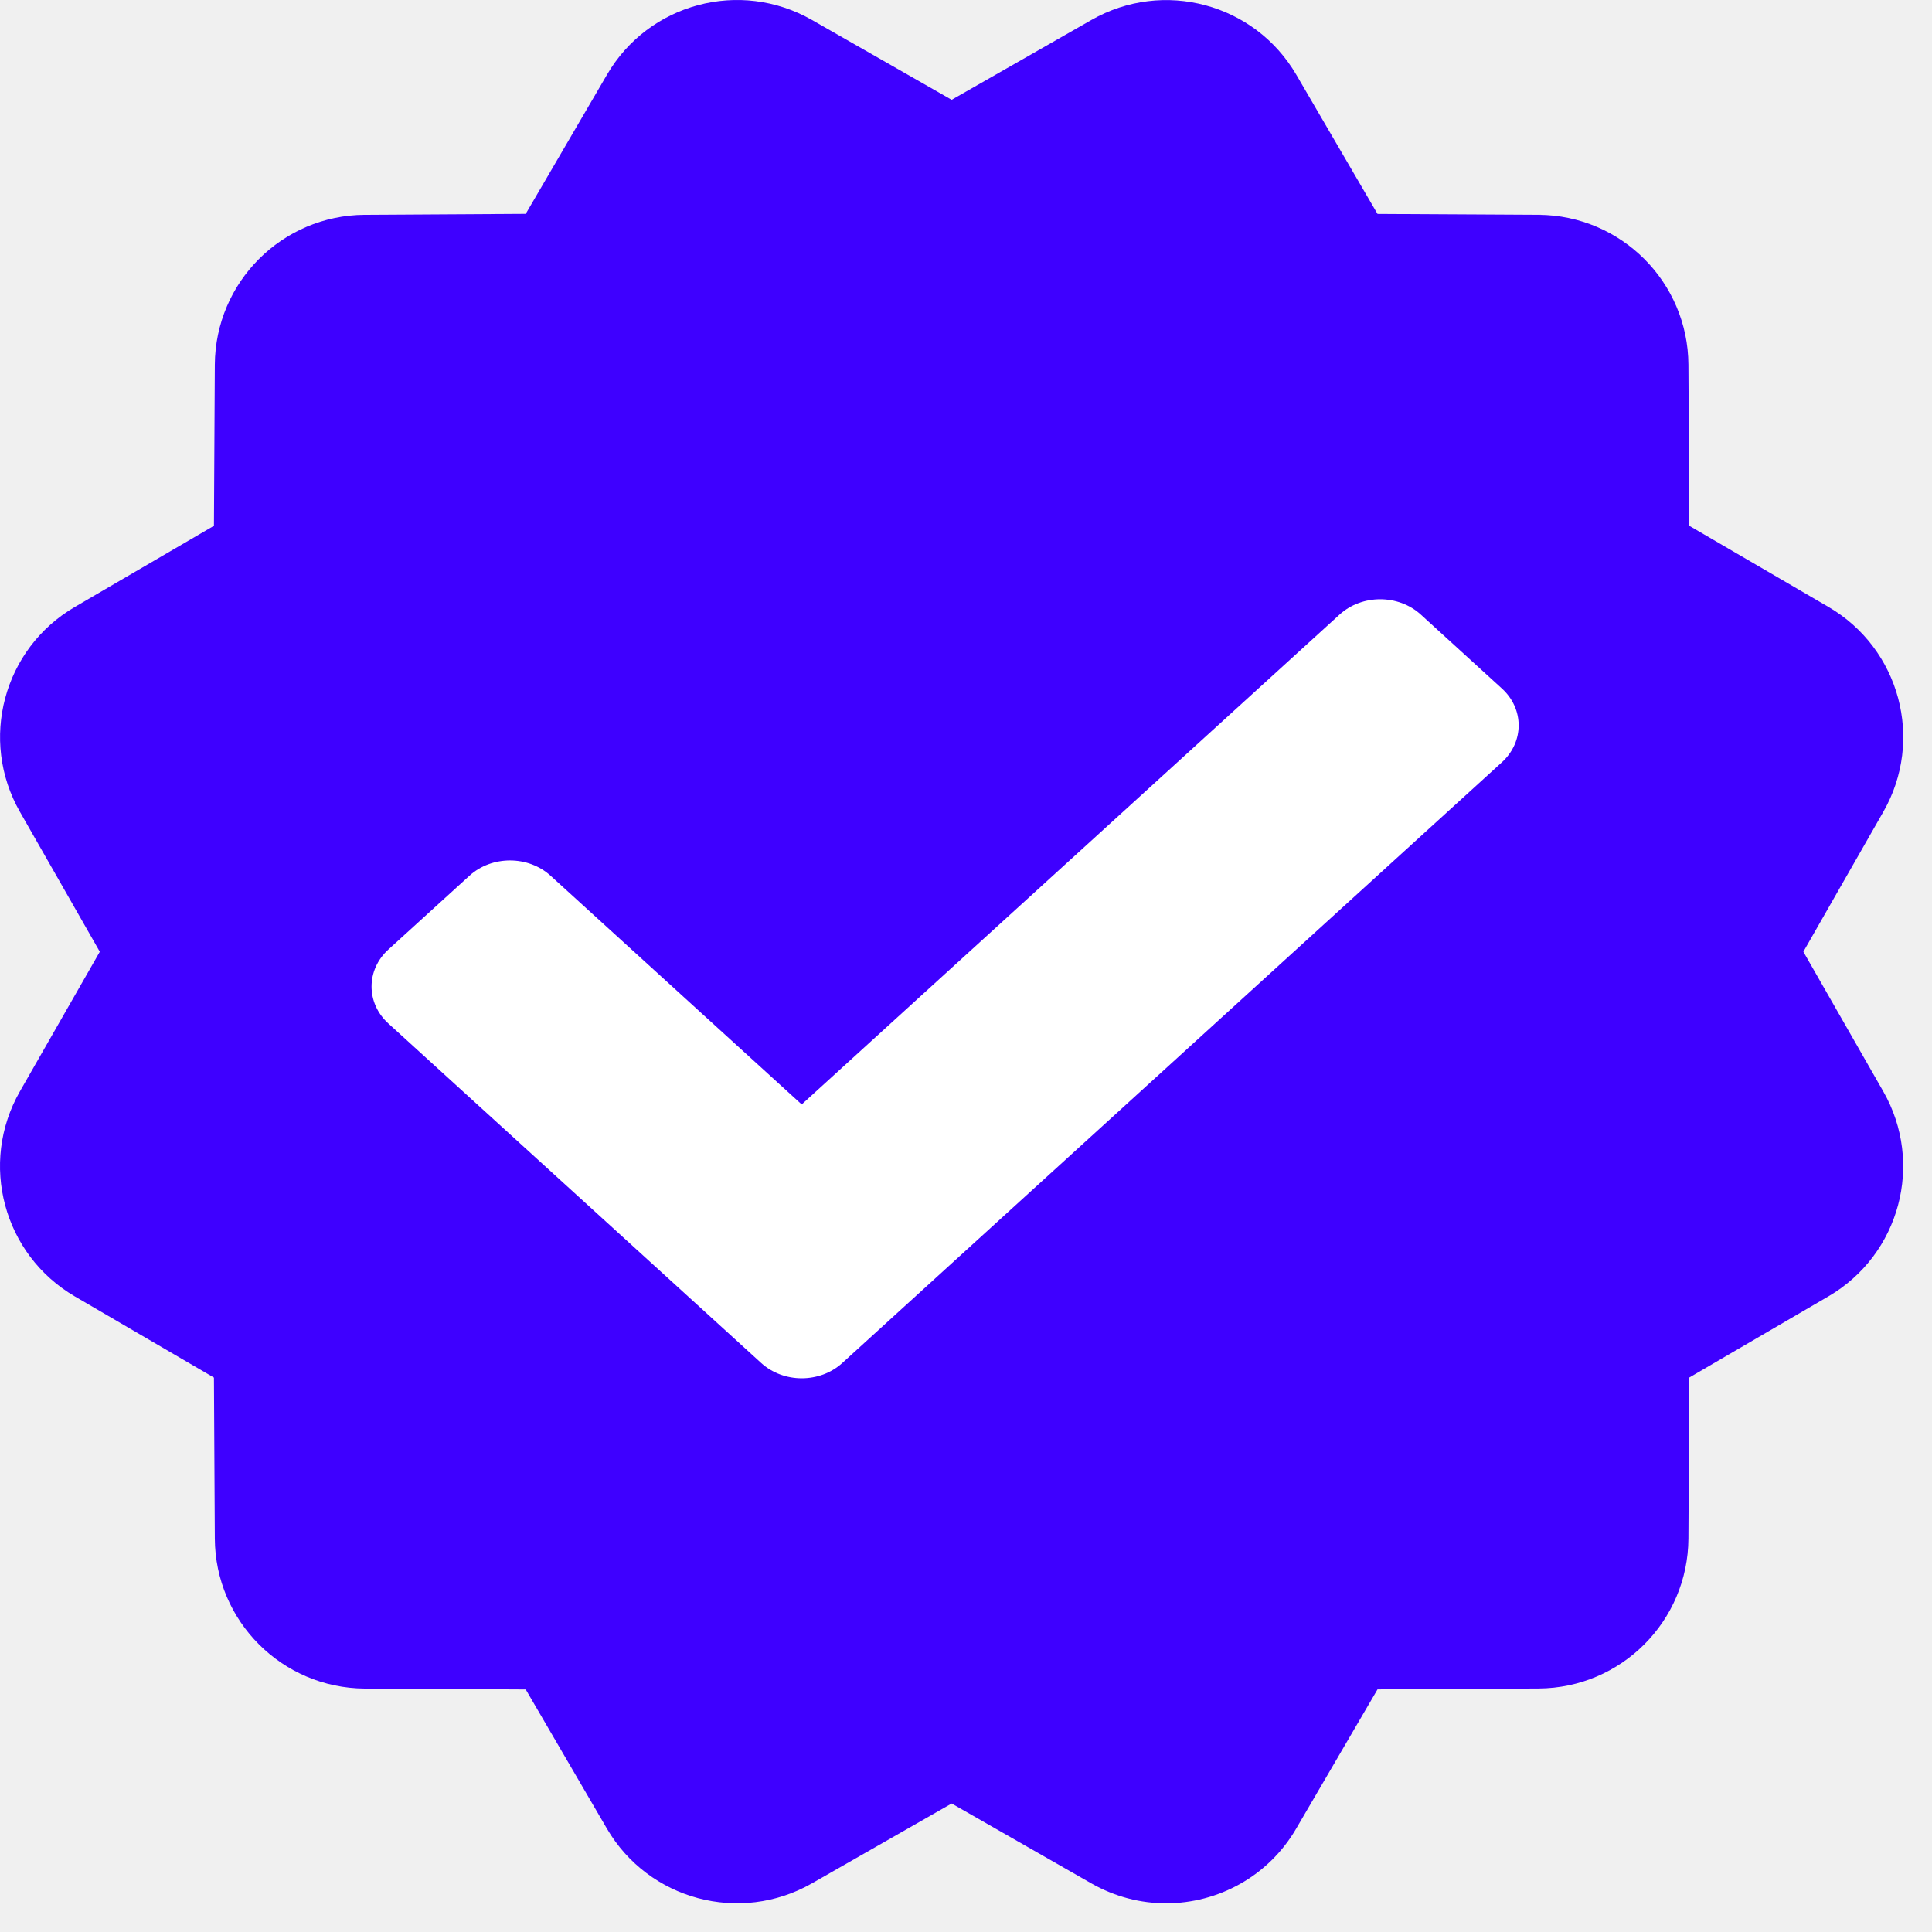
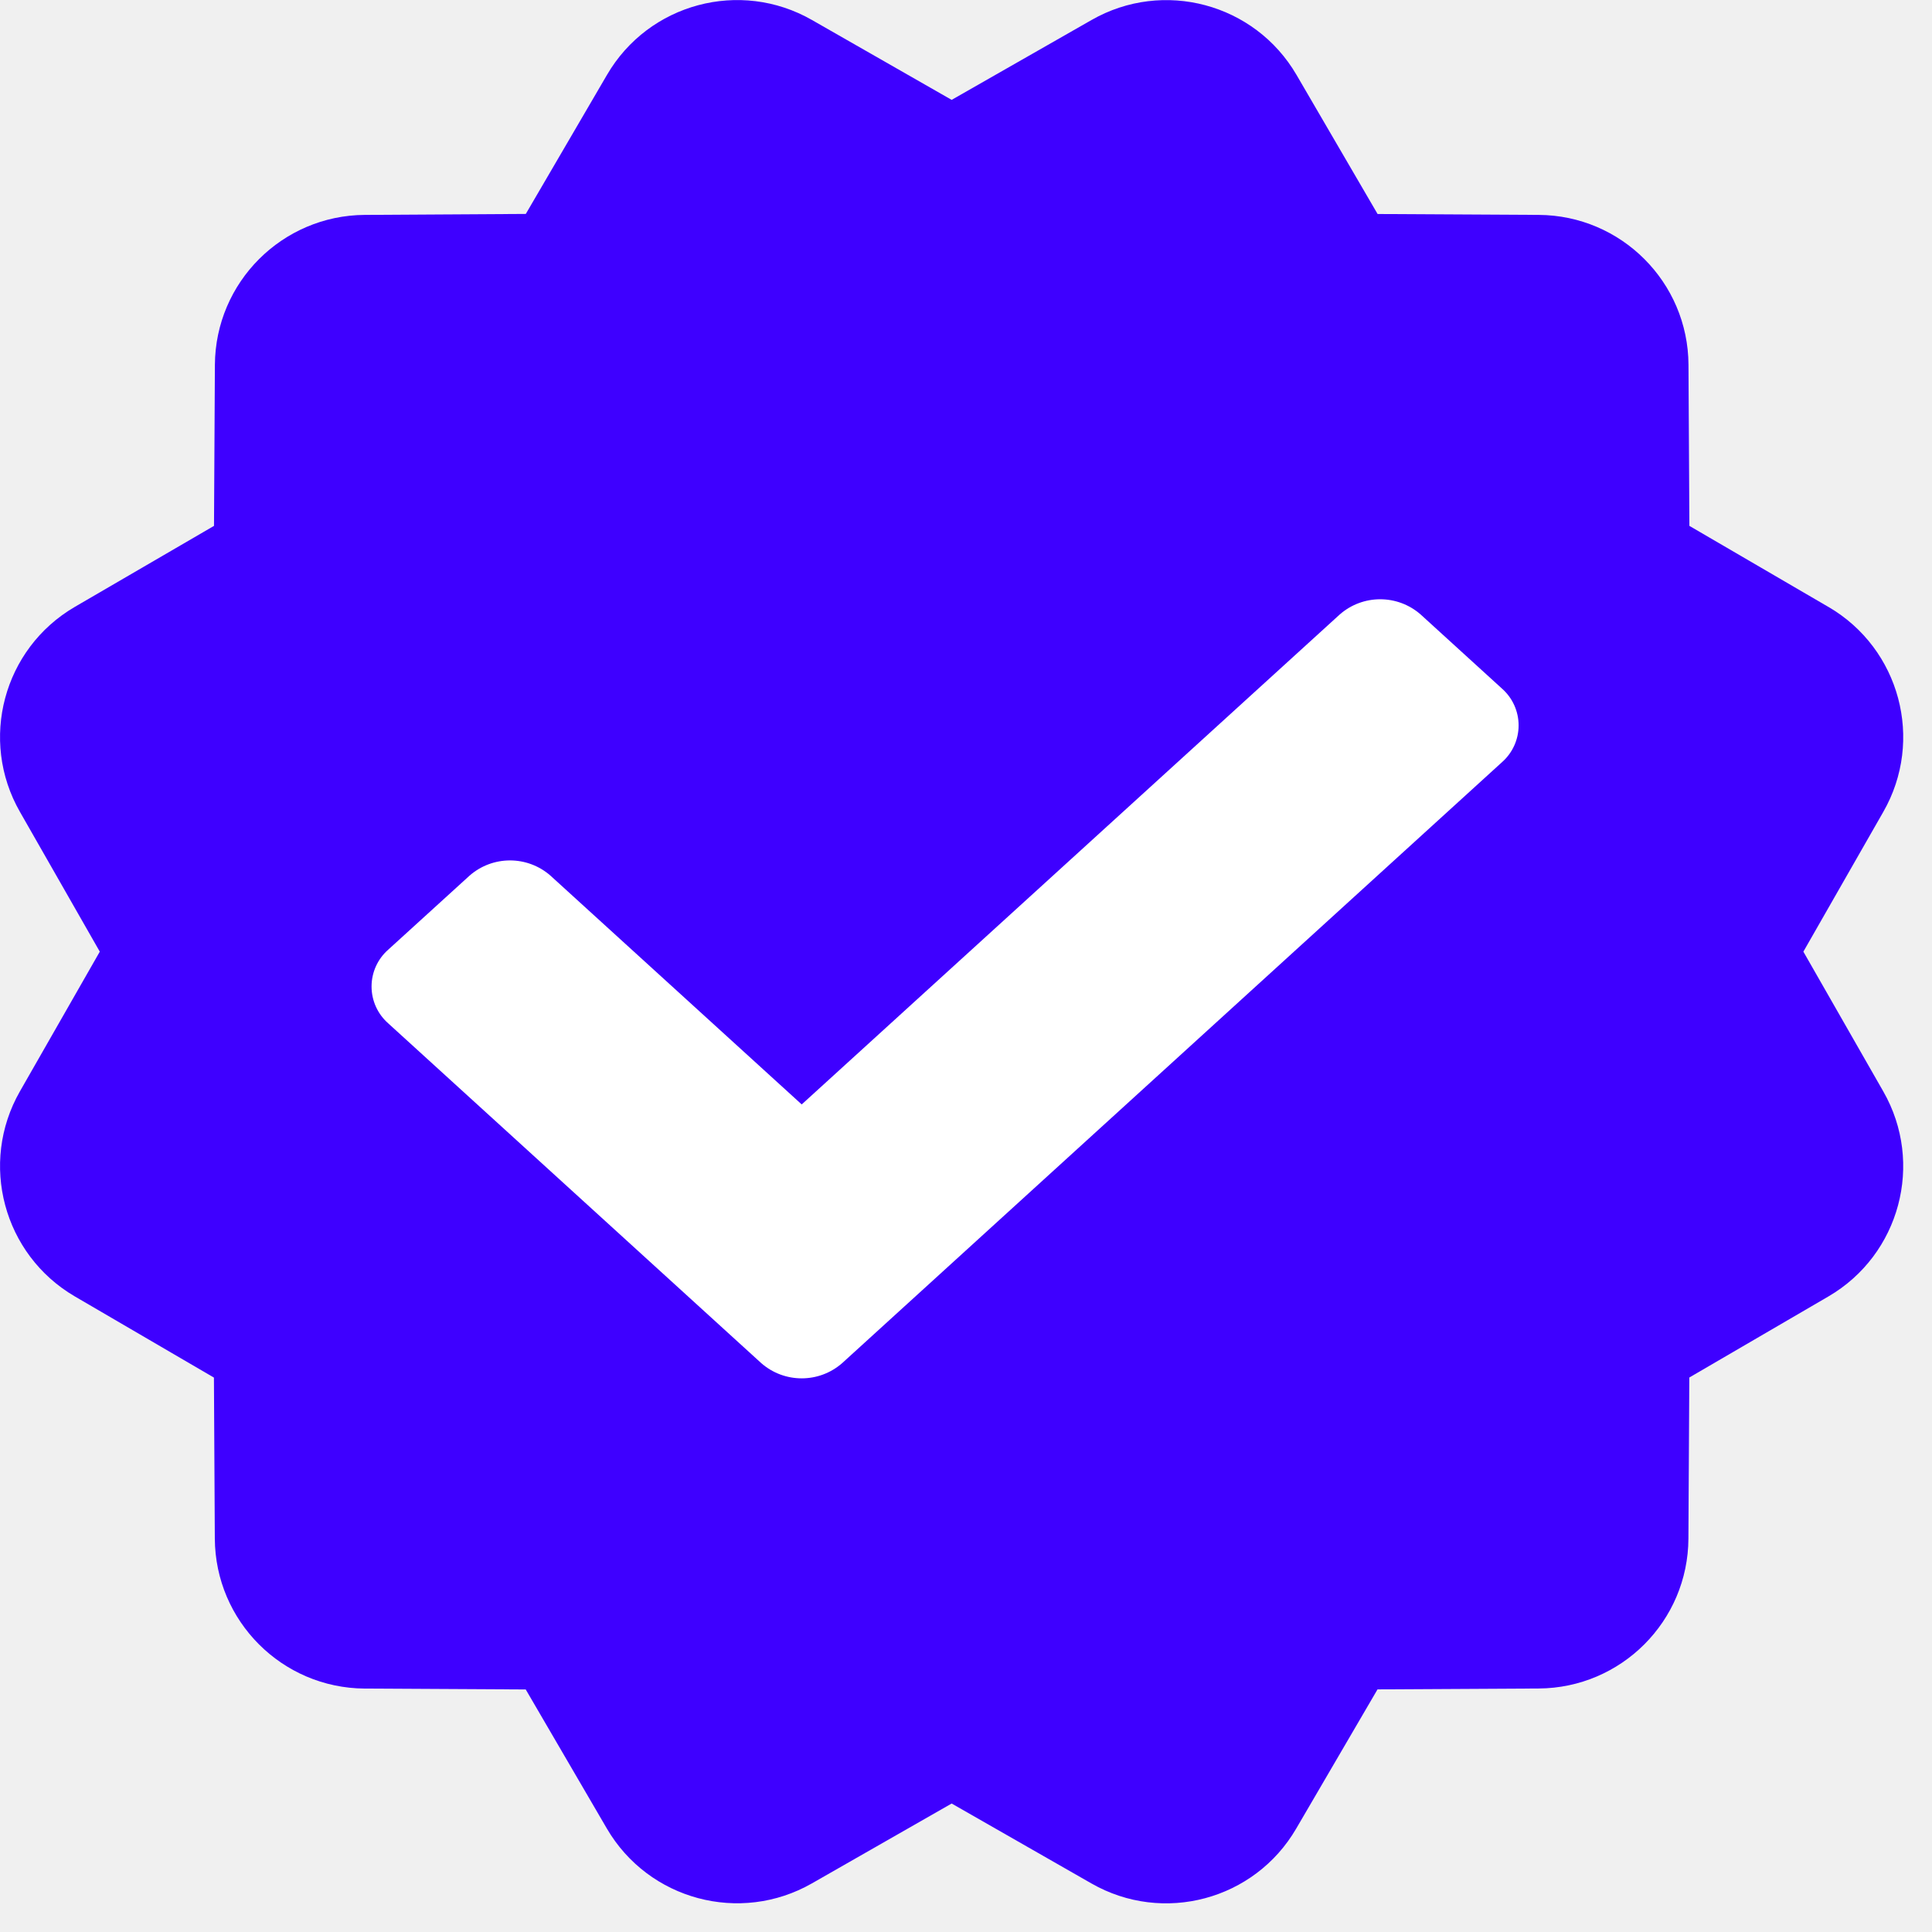
- <svg xmlns="http://www.w3.org/2000/svg" width="26px" height="26px" viewBox="0 0 26 26" version="1.1">
-   <g id="Page-1" stroke="none" stroke-width="1" fill="none" fill-rule="evenodd">
-     <g id="PROFILE" transform="translate(-520, -243)" fill-rule="nonzero">
-       <g id="Header" transform="translate(150, 192)">
-         <g id="bio" transform="translate(29, 36)">
-           <g id="badge" transform="translate(341, 15)">
-             <path d="M24.607,8.168 C25.568,8.728 25.899,9.96 25.344,10.927 L24.269,12.808 L25.344,14.687 C25.897,15.655 25.568,16.885 24.606,17.446 L22.734,18.538 L22.722,20.705 C22.716,21.818 21.817,22.717 20.706,22.723 L18.538,22.735 L17.444,24.608 C17.069,25.253 16.39,25.614 15.692,25.614 C15.352,25.614 15.005,25.527 14.687,25.346 L12.807,24.271 L10.926,25.346 C9.958,25.898 8.727,25.569 8.167,24.608 L7.075,22.736 L4.908,22.724 C3.796,22.717 2.897,21.817 2.891,20.706 L2.879,18.539 L1.006,17.446 C0.045,16.884 -0.285,15.654 0.268,14.687 L1.343,12.808 L0.269,10.927 C-0.284,9.96 0.045,8.729 1.007,8.168 L2.879,7.076 L2.891,4.908 C2.898,3.796 3.797,2.898 4.908,2.891 L7.075,2.878 L8.168,1.006 C8.727,0.045 9.958,-0.285 10.926,0.268 L12.807,1.343 L14.687,0.269 C15.655,-0.284 16.886,0.046 17.446,1.007 L18.538,2.879 L20.705,2.891 C21.818,2.898 22.716,3.797 22.722,4.908 L22.734,7.076 L24.607,8.168 Z" id="Combined-Shape" fill="#3E00FF" />
-             <path d="M5.226,13.773 C4.925,13.499 4.925,13.054 5.226,12.779 L6.318,11.785 C6.619,11.511 7.108,11.511 7.409,11.785 L10.789,14.863 L18.028,8.27 C18.33,7.996 18.818,7.996 19.12,8.27 L20.211,9.265 C20.513,9.539 20.513,9.984 20.211,10.259 L11.335,18.343 C11.033,18.617 10.545,18.617 10.243,18.342 L5.226,13.773 Z" id="Mask" fill="#FFFFFF" />
-           </g>
-         </g>
-       </g>
-     </g>
+ <svg xmlns="http://www.w3.org/2000/svg" width="26" height="26">
+   <g fill="none" fill-rule="nonzero">
+     <path fill="#3E00FF" d="M24.607 8.168a2.027 2.027 0 0 1 .737 2.759l-1.075 1.88 1.075 1.88a2.028 2.028 0 0 1-.738 2.76l-1.872 1.091-.012 2.167a2.027 2.027 0 0 1-2.016 2.018l-2.168.012-1.094 1.873a2.025 2.025 0 0 1-2.757.738l-1.88-1.075-1.881 1.075a2.03 2.03 0 0 1-2.759-.738l-1.092-1.872-2.167-.012a2.03 2.03 0 0 1-2.017-2.018l-.012-2.167-1.873-1.093a2.03 2.03 0 0 1-.738-2.759l1.075-1.88-1.074-1.88a2.028 2.028 0 0 1 .738-2.76L2.88 7.077l.012-2.168a2.03 2.03 0 0 1 2.017-2.017l2.167-.013 1.093-1.872a2.027 2.027 0 0 1 2.758-.738l1.88 1.075L14.688.27a2.028 2.028 0 0 1 2.76.738l1.091 1.872 2.167.012a2.028 2.028 0 0 1 2.017 2.017l.012 2.168 1.873 1.092z" />
+     <path fill="#FFF" d="M5.226 13.773a.66.66 0 0 1 0-.994l1.092-.994a.826.826 0 0 1 1.091 0l3.38 3.078 7.24-6.593a.826.826 0 0 1 1.09 0l1.092.995a.66.66 0 0 1 0 .994l-8.876 8.084a.826.826 0 0 1-1.092 0l-5.017-4.57z" />
  </g>
</svg>
